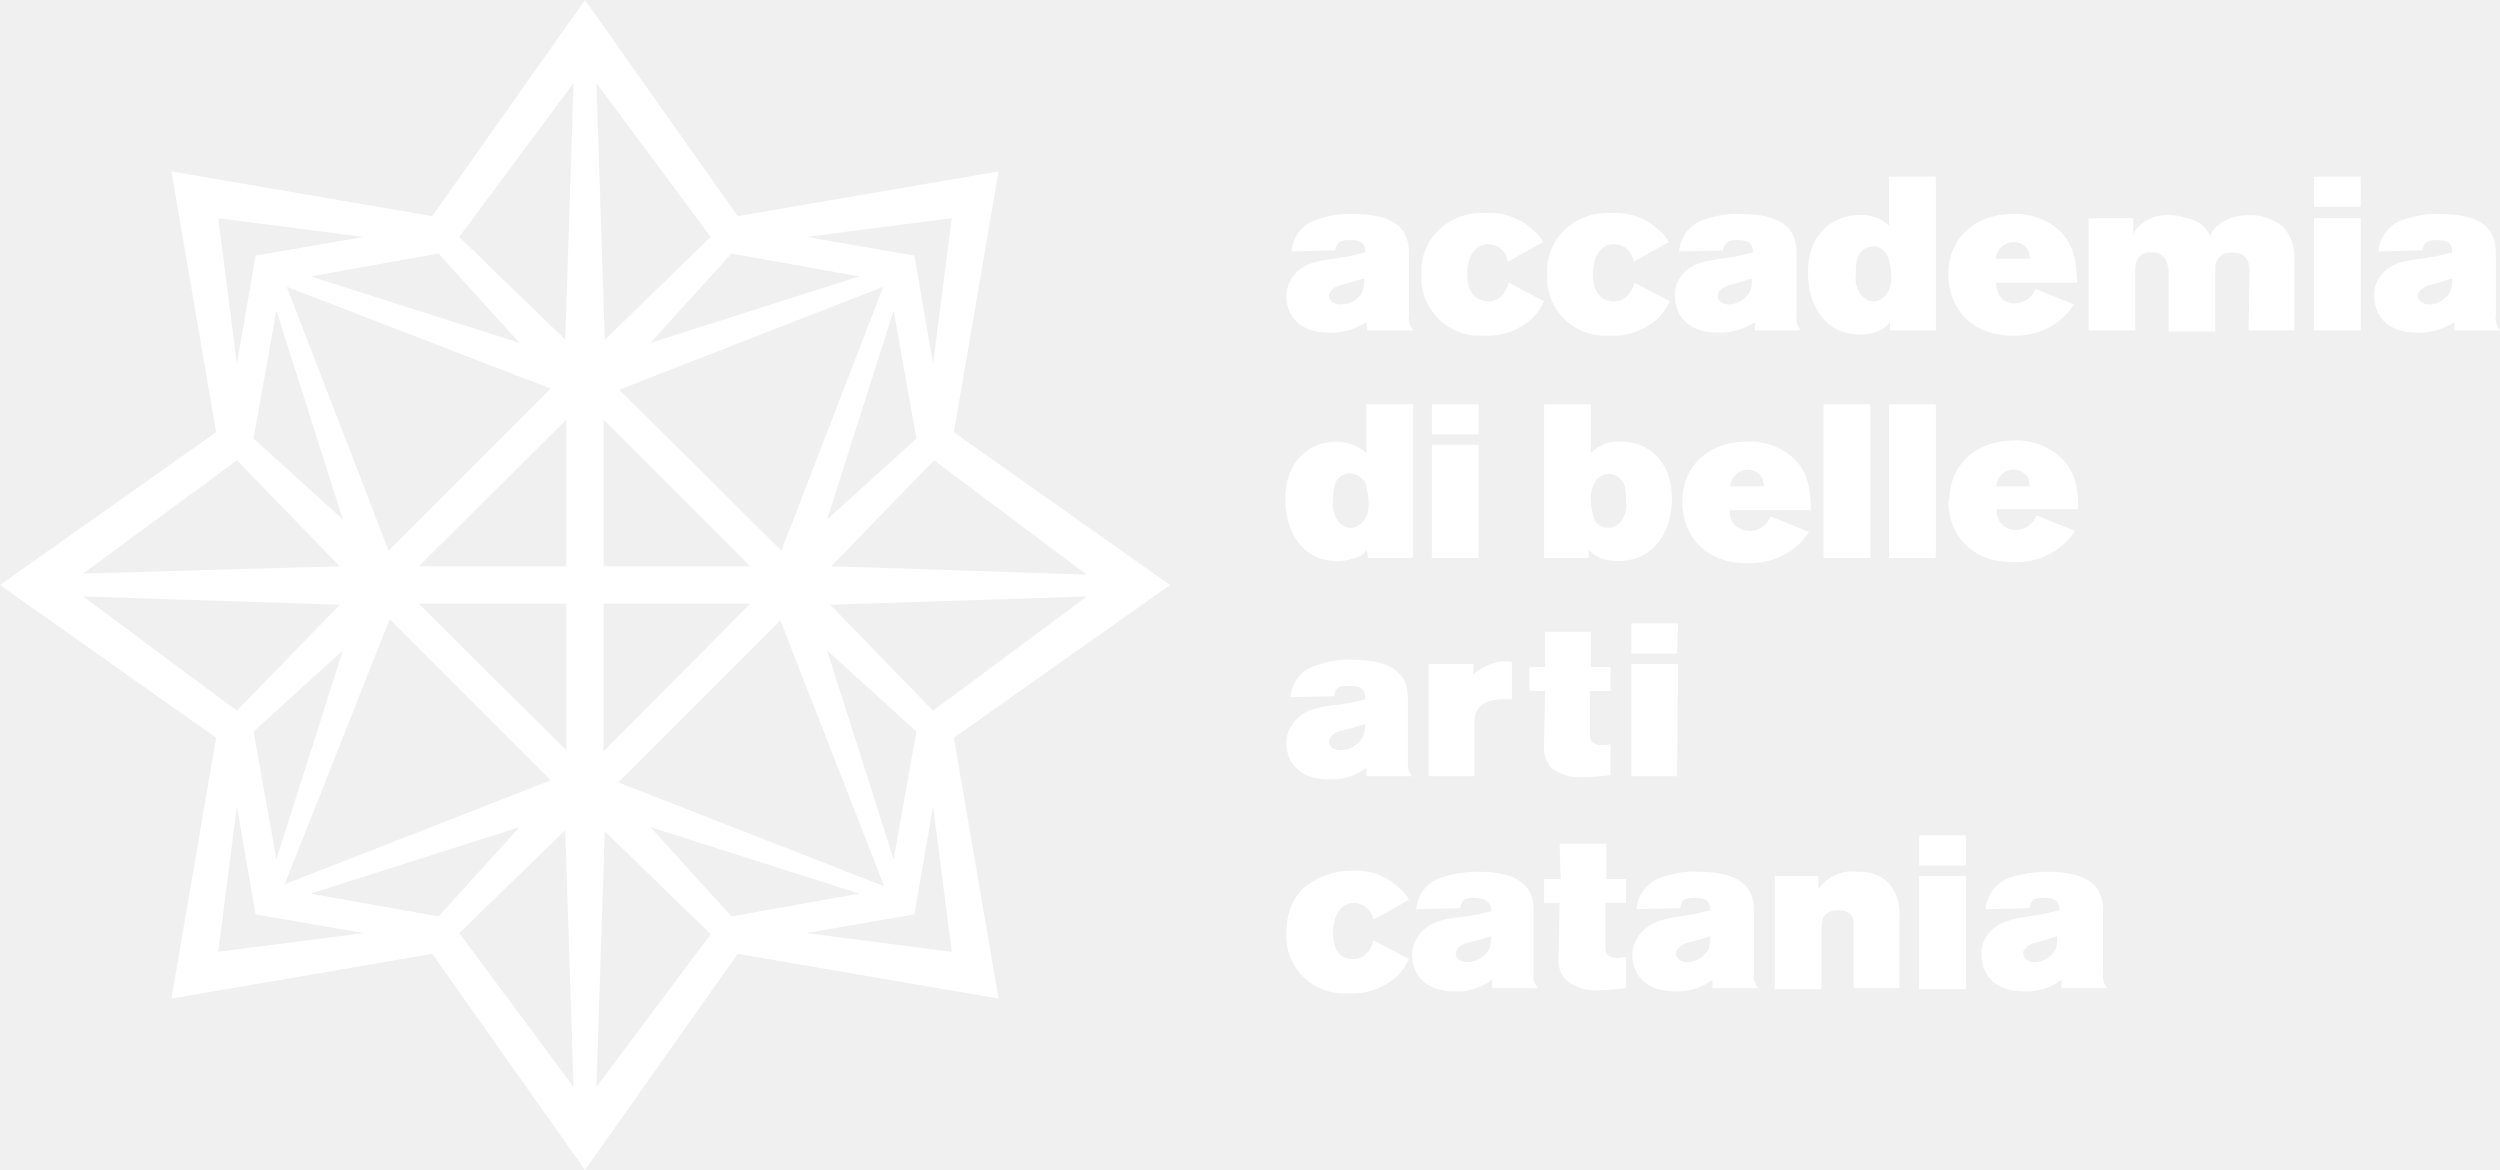
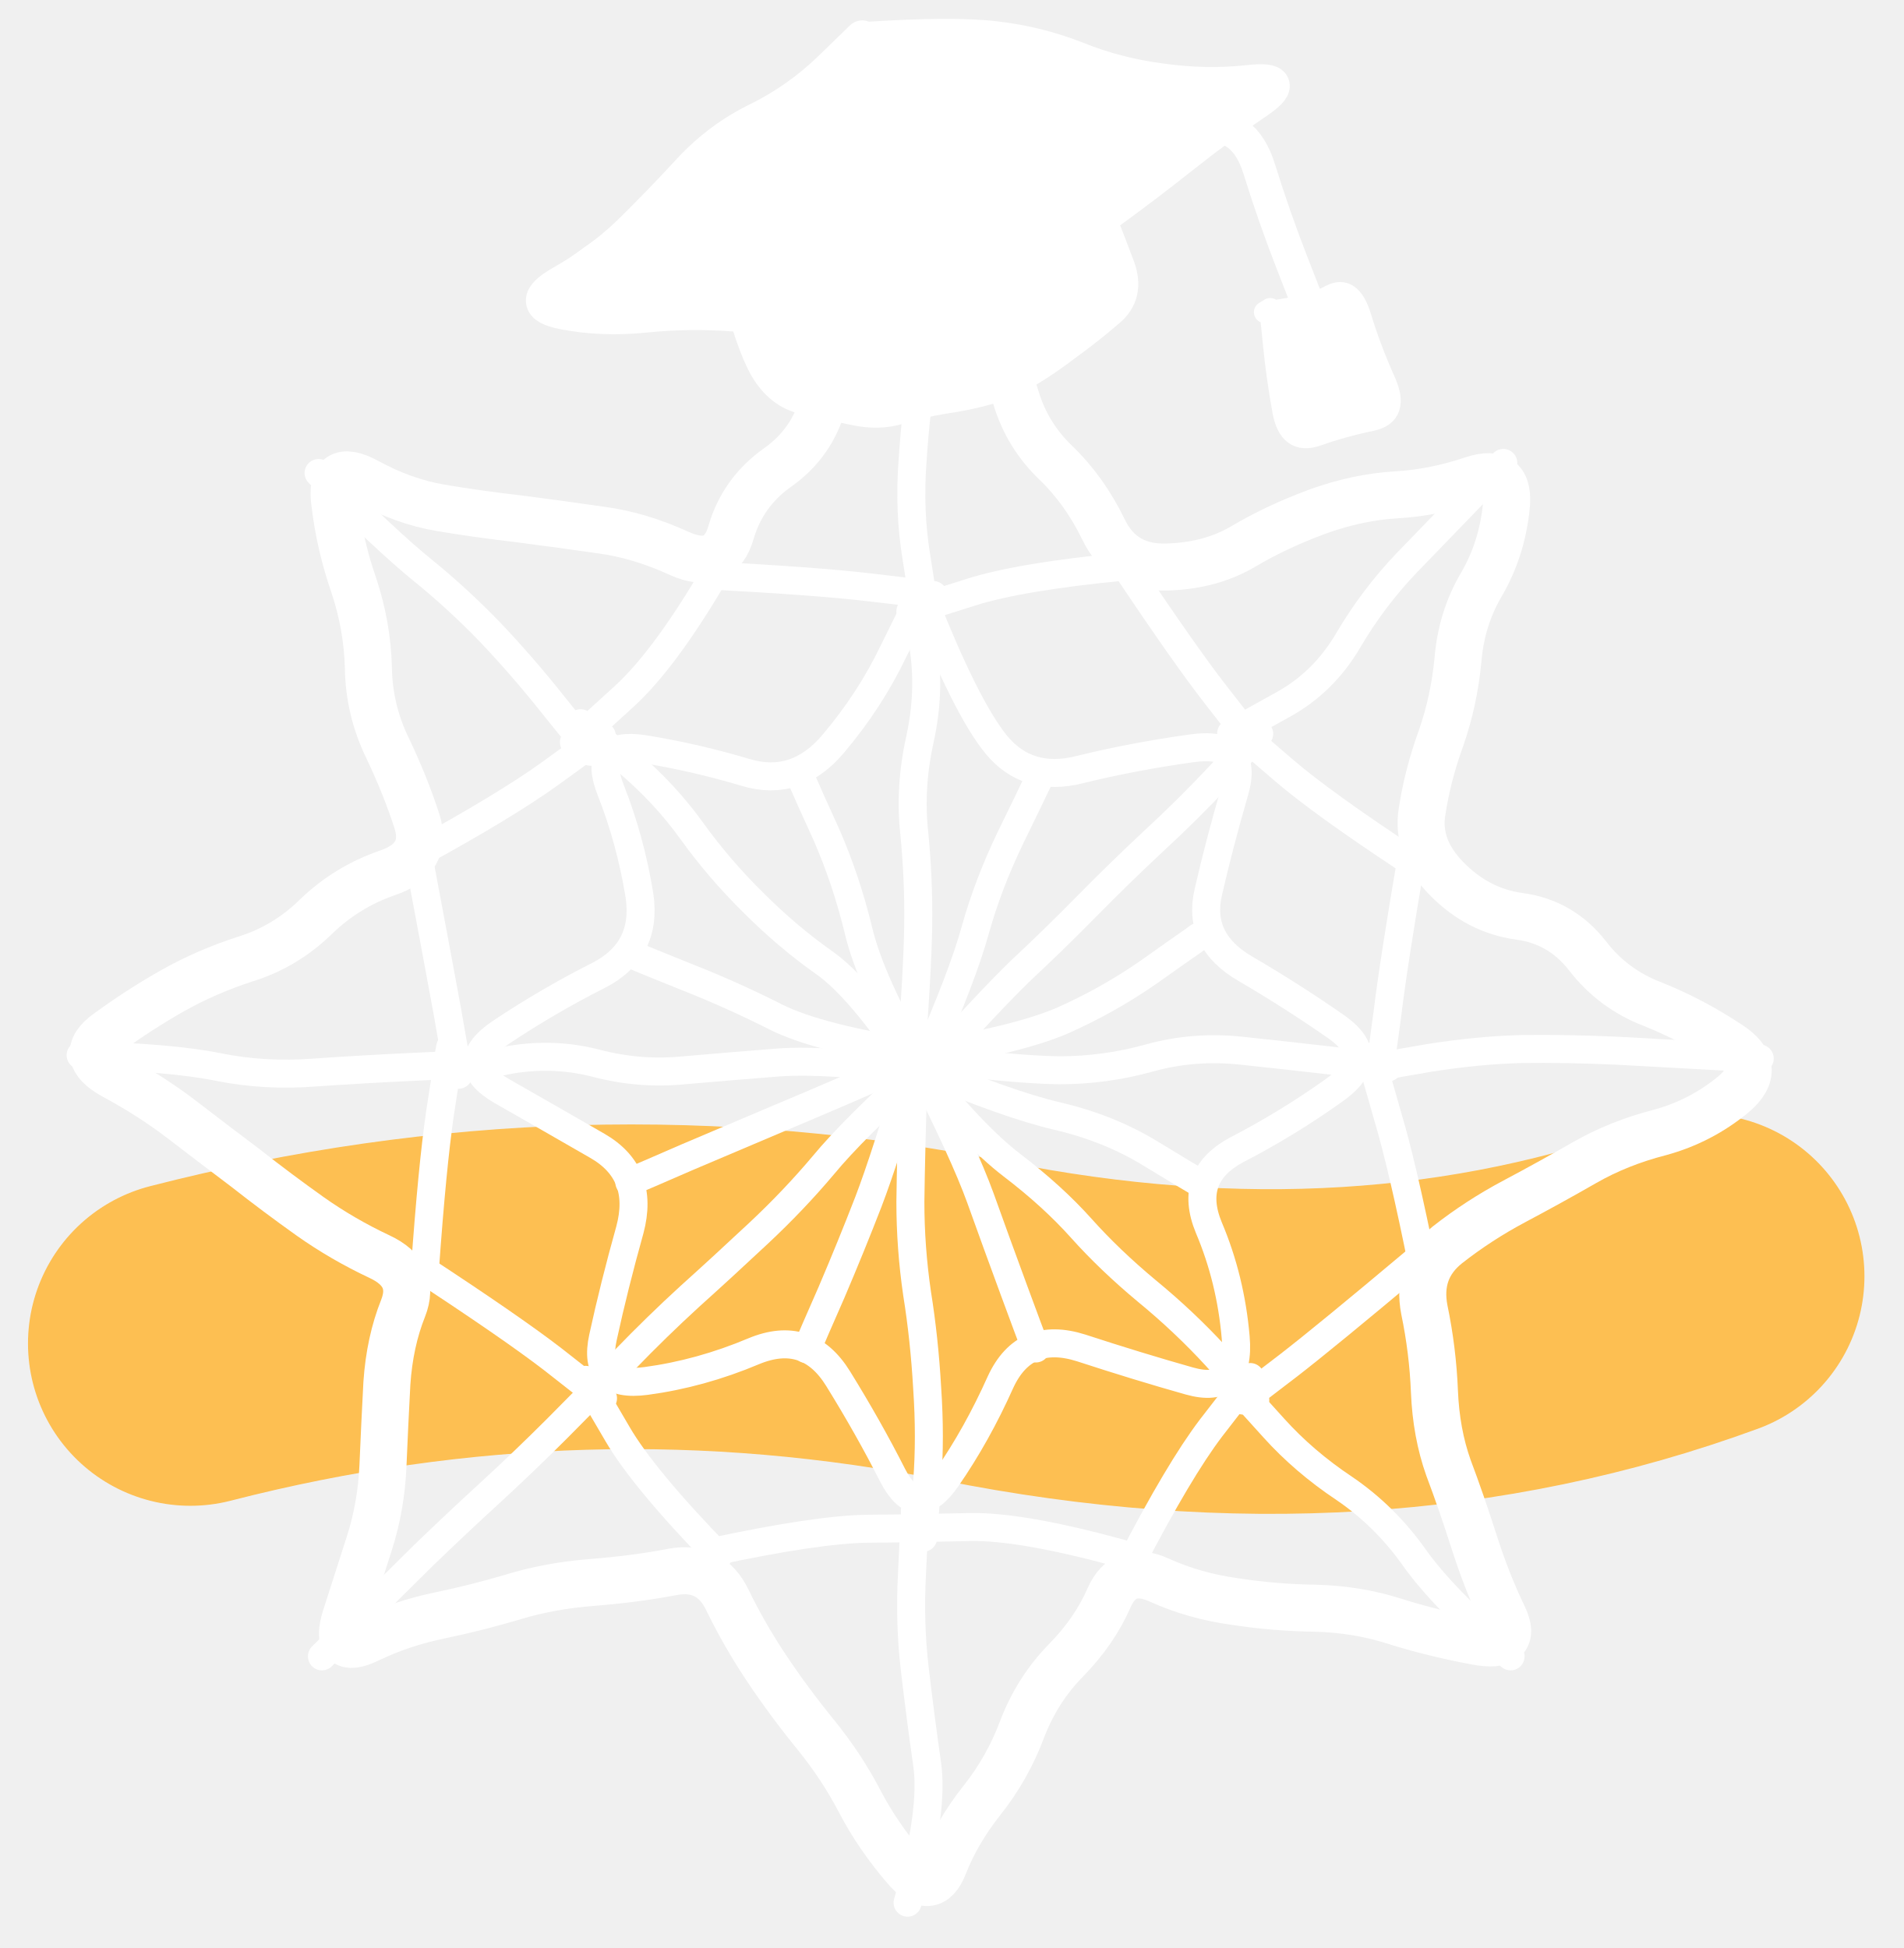
- <svg xmlns="http://www.w3.org/2000/svg" viewBox="0 0 240.6 112.6" fill="#FFFFFF" role="img" aria-label="Logo">
-   <path d="M240.6,31.8c-0.3-0.4-0.5-0.9-0.4-1.3v-5.9c0-1.3,0-4-5.3-4c-1.4-0.1-2.7,0.2-4,0.7c-1.1,0.5-1.9,1.6-2,2.9 l4.2-0.1c0.2-0.7,0.4-1,1.4-1c1.3,0,1.5,0.5,1.5,1.2c-0.8,0.2-1.6,0.4-2.4,0.5c-2,0.3-3.2,0.4-4.2,1.4c-0.6,0.6-1,1.5-0.9,2.3 c0,1.8,1.2,3.5,4,3.5c1.3,0.1,2.6-0.3,3.7-1v0.8L240.6,31.8z M236,26.8c0,0.4,0,0.9-0.2,1.3c-0.4,0.7-1.2,1.2-2,1.2 c-0.8,0-1.1-0.5-1.1-0.8c0-0.1,0-0.6,0.9-1c0.4-0.1,0.8-0.2,1.1-0.3C235.1,27.1,235.6,26.9,236,26.8L236,26.8z M222.7,31.8h4.5V21 h-4.5V31.8z M222.7,19.9h4.5V17h-4.5V19.9z M216.4,31.8h4.4V25c0.1-1.2-0.3-2.3-1.1-3.2c-0.9-0.7-2-1.1-3.1-1.1 c-2.6,0-3.6,1.3-3.9,2c-0.4-0.9-1.2-1.5-2.2-1.7c-0.6-0.2-1.1-0.3-1.7-0.3c-1.4-0.1-2.8,0.6-3.5,1.8V21h-4.3v10.8h4.5v-5.9 c0-0.4,0.1-0.9,0.4-1.2c0.3-0.3,0.8-0.5,1.2-0.4c0.7-0.1,1.3,0.4,1.5,1.1c0,0.2,0.1,0.4,0.1,0.6v5.9h4.5V26 c-0.1-0.8,0.4-1.6,1.3-1.7c0.1,0,0.3,0,0.4,0c1.5,0,1.6,1.2,1.6,1.9L216.4,31.8L216.4,31.8z M192.1,27.2h7.8 c-0.1-1.6-0.1-3.5-1.7-5c-1.2-1.1-2.9-1.7-4.5-1.6c-3.6,0-6.2,2.3-6.2,5.8c0,3,2,5.9,6.2,5.9c2.4,0.1,4.6-1,5.9-3l-3.7-1.5 c-0.3,0.8-1.1,1.4-2,1.4c-0.5,0-1-0.2-1.3-0.5C192.3,28.3,192.1,27.7,192.1,27.2L192.1,27.2z M192.1,24.9c0-0.9,0.8-1.6,1.7-1.6 c0.7,0,1.3,0.4,1.5,1.1c0,0.2,0,0.3,0.1,0.5H192.1z M187.5,48.2c0,3,2,5.9,6.2,5.9c2.4,0.1,4.7-1,6-3l-3.7-1.5 c-0.3,0.8-1.1,1.4-2,1.4c-0.5,0-1-0.2-1.3-0.5c-0.4-0.4-0.6-1-0.5-1.5h7.8c0-1.7-0.1-3.5-1.7-5c-1.2-1.1-2.9-1.7-4.5-1.6 c-3.6,0-6.2,2.3-6.2,5.8L187.5,48.2z M192.1,46.8c0.1-0.9,0.8-1.6,1.7-1.6c0.7,0,1.3,0.4,1.5,1.1c0,0.2,0,0.3,0.1,0.5H192.1z M181.8,53.7h4.5V38.9h-4.5V53.7z M182,31.8h4.3V17h-4.5v4.7c-0.8-0.7-1.8-1.1-2.9-1c-2.4,0-4.9,1.7-4.9,5.5c0,3.4,1.8,6,5,6 c0.6,0,1.1-0.1,1.7-0.3c0.5-0.2,0.9-0.5,1.2-0.9V31.8L182,31.8z M182,26.4c0.1,0.8-0.1,1.5-0.6,2.1c-0.3,0.3-0.7,0.5-1.1,0.5 c-0.4,0-0.8-0.2-1.1-0.5c-0.5-0.6-0.7-1.4-0.6-2.1c0-0.4,0-0.9,0.1-1.3c0.1-0.8,0.8-1.4,1.6-1.4c0.7,0,1.3,0.6,1.5,1.3 C181.9,25.4,182,25.9,182,26.4L182,26.4z M168.9,31.8h4.4c-0.3-0.4-0.5-0.9-0.4-1.3v-5.9c0-1.3,0-4-5.3-4c-1.4-0.1-2.7,0.2-4,0.7 c-1.1,0.5-1.9,1.6-2,2.9l4.2-0.1c0.2-0.7,0.4-1,1.4-1c1.3,0,1.5,0.5,1.5,1.2c-0.8,0.2-1.6,0.4-2.4,0.5c-2,0.3-3.2,0.4-4.2,1.4 c-0.6,0.6-1,1.5-0.9,2.3c0,1.8,1.2,3.5,4,3.5c1.3,0.1,2.6-0.3,3.7-1L168.9,31.8L168.9,31.8z M168.6,26.8c0,0.4,0,0.9-0.2,1.3 c-0.4,0.7-1.2,1.2-2,1.2c-0.8,0-1.1-0.5-1.1-0.8c0-0.1,0-0.6,0.9-1c0.4-0.1,0.8-0.2,1.1-0.3C167.7,27.1,168.2,26.9,168.6,26.8 L168.6,26.8z M160.9,48c0-3.8-2.4-5.5-4.9-5.5c-1.1-0.1-2.1,0.3-2.9,1.1v-4.7h-4.5v14.8h4.3v-0.8c0.3,0.4,0.7,0.6,1.1,0.8 c0.5,0.2,1.1,0.3,1.7,0.3C159,54,160.9,51.4,160.9,48L160.9,48z M156.5,48.2c0.1,0.8-0.1,1.5-0.6,2.1c-0.3,0.3-0.7,0.5-1.1,0.5 c-0.8,0-1.4-0.5-1.5-1.3c-0.1-0.4-0.2-0.9-0.2-1.3c-0.1-0.8,0.2-1.5,0.6-2.1c0.3-0.3,0.7-0.5,1.1-0.5c0.8,0,1.5,0.6,1.6,1.4 C156.5,47.4,156.5,47.8,156.5,48.2z M153.3,26.4c0-1.6,0.7-2.9,2-2.9c1,0,1.8,0.7,1.9,1.7l3.4-1.9c-0.2-0.4-0.5-0.8-0.9-1.1 c-1.2-1.2-2.9-1.8-4.6-1.7c-1.7-0.1-3.4,0.5-4.6,1.7c-1.1,1.1-1.7,2.6-1.6,4.2c-0.2,3.1,2.2,5.7,5.2,5.9c0.3,0,0.5,0,0.8,0 c1.7,0.1,3.4-0.5,4.7-1.7c0.5-0.5,0.8-1,1.1-1.6l-3.4-1.8c-0.2,0.6-0.6,1.8-2,1.8C153.5,28.9,153.3,27.3,153.3,26.4L153.3,26.4z M153.1,60.8h-4.4v3.4h-1.5v2.3h1.5l-0.1,5.2c-0.1,0.8,0.2,1.6,0.7,2.2c0.8,0.6,1.9,1,2.9,0.9c0.9,0,1.9-0.1,2.8-0.2v-3 c-0.3,0.1-0.5,0.1-0.8,0.1c-1.2,0-1.2-0.7-1.2-1.1v-4.1h2v-2.3h-1.9L153.1,60.8L153.1,60.8z M141.2,26.4c0-1.6,0.7-2.9,2-2.9 c1,0,1.8,0.7,1.9,1.7l3.4-1.9c-0.2-0.4-0.5-0.8-0.9-1.1c-1.2-1.2-2.9-1.8-4.6-1.7c-1.7-0.1-3.4,0.5-4.6,1.7 c-1.1,1.1-1.7,2.6-1.6,4.2c-0.2,3.1,2.2,5.7,5.2,5.9c0.3,0,0.5,0,0.8,0c1.7,0.1,3.4-0.5,4.7-1.7c0.5-0.5,0.8-1,1.1-1.6l-3.4-1.8 c-0.2,0.6-0.6,1.8-2,1.8C141.4,28.9,141.2,27.3,141.2,26.4L141.2,26.4z M145.5,63.7c-1.4-0.2-2.7,0.3-3.7,1.2v-1h-4.3v10.8h4.4 v-5.1c0-0.7,0.1-2.3,2.7-2.3c0.3,0,0.6,0,0.9,0V63.7L145.5,63.7z M142.3,42.8h-4.5v10.9h4.5V42.8L142.3,42.8z M142.3,38.9h-4.5 v2.9h4.5V38.9L142.3,38.9z M143.5,87.7c-0.8,0.2-1.6,0.4-2.4,0.5c-2,0.2-3.2,0.4-4.2,1.4c-0.6,0.6-1,1.4-1,2.3 c0,1.8,1.2,3.5,4,3.5c1.3,0.1,2.6-0.3,3.7-1.1v0.8h4.4c-0.3-0.4-0.5-0.9-0.4-1.3v-5.9c0-1.3,0-4-5.3-4c-1.4,0-2.7,0.2-4,0.7 c-1.1,0.5-1.9,1.6-2,2.9l4.2-0.1c0.2-0.8,0.4-1,1.4-1C143.3,86.5,143.5,87,143.5,87.7L143.5,87.7z M143.5,90.1 c0,0.4,0,0.9-0.2,1.3c-0.4,0.7-1.2,1.2-2.1,1.2c-0.8,0-1.1-0.5-1.1-0.8c0-0.1,0-0.6,0.9-1c0.4-0.1,0.8-0.2,1.1-0.3 C142.6,90.4,143.1,90.2,143.5,90.1L143.5,90.1z M131.7,53.7h4.3V38.9h-4.5v4.7c-0.8-0.7-1.8-1.1-2.9-1.1c-2.4,0-4.9,1.7-4.9,5.5 c0,3.4,1.8,6,5,6c0.6,0,1.1-0.1,1.7-0.3c0.5-0.1,0.9-0.4,1.1-0.8L131.7,53.7L131.7,53.7z M131.7,48.2c0.1,0.8-0.1,1.5-0.6,2.1 c-0.3,0.3-0.7,0.5-1.1,0.5c-0.4,0-0.8-0.2-1.1-0.5c-0.5-0.6-0.7-1.4-0.6-2.1c0-0.4,0-0.9,0.1-1.3c0.1-0.9,1-1.5,1.8-1.3 c0.6,0.1,1.2,0.6,1.3,1.2C131.6,47.3,131.7,47.8,131.7,48.2z M131.6,31.8h4.4c-0.3-0.4-0.5-0.9-0.4-1.3v-5.9c0-1.3,0-4-5.3-4 c-1.4-0.1-2.7,0.2-4,0.7c-1.1,0.5-1.9,1.6-2,2.9l4.2-0.1c0.1-0.7,0.4-1,1.4-1c1.3,0,1.5,0.5,1.5,1.2c-0.8,0.2-1.6,0.4-2.4,0.5 c-2,0.3-3.2,0.4-4.2,1.4c-0.6,0.6-1,1.4-1,2.3c0,1.8,1.2,3.5,4,3.5c1.3,0.1,2.6-0.3,3.7-1L131.6,31.8L131.6,31.8z M131.3,26.8 c0,0.4,0,0.9-0.2,1.3c-0.4,0.8-1.2,1.2-2.1,1.2c-0.8,0-1.1-0.5-1.1-0.8c0-0.1,0-0.6,0.9-1c0.4-0.1,0.8-0.2,1.1-0.3 C130.3,27.1,130.8,26.9,131.3,26.8L131.3,26.8z M112.6,56.3L91.8,41.6l4.3-25.1L71,20.8L56.3,0L41.6,20.8l-25.1-4.3l4.3,25.1 L0,56.3L20.8,71l-4.3,25.1l25.1-4.3l14.7,20.8L71,91.8l25.1,4.3L91.8,71L112.6,56.3L112.6,56.3z M29.9,86L50,79.6l-7.8,8.6 L29.9,86z M27.6,27.6L53,37.4L37.4,53L27.6,27.6L27.6,27.6z M33,50l-8.6-7.8l2.2-12.3L33,50z M33,62.6l-6.4,20.1l-2.2-12.3 L33,62.6L33,62.6z M54.5,40.4v14.1H40.3L54.5,40.4z M54.5,58.1v14.1L40.3,58.1H54.5z M53,75.1l-25.6,10l10.1-25.5L53,75.1L53,75.1 z M21,91.6l1.8-14L24.6,88L35,89.8L21,91.6z M8,57.4l24.7,0.8l-9.9,10.2L8,57.4z M22.8,44.3l9.9,10.2L8,55.2L22.8,44.3L22.8,44.3z M35,22.8l-10.4,1.8L22.8,35L21,21L35,22.8z M42.2,24.4L50,33l-20.1-6.4L42.2,24.4z M55.2,8l-0.8,24.7l-10.2-9.9L55.2,8z M55.2,104.6l-11-14.8l10.2-9.9L55.2,104.6L55.2,104.6z M89.8,68.4l-9.9-10.2l24.7-0.8L89.8,68.4L89.8,68.4z M58.1,72.3V58.1h14.1 L58.1,72.3z M75.1,59.7l10,25.6l-25.6-10L75.1,59.7L75.1,59.7z M58.1,54.5V40.4l14.1,14.1L58.1,54.5z M59.6,37.5L85,27.6L75.2,53 L59.6,37.5L59.6,37.5z M86,29.9l2.2,12.3L79.6,50L86,29.9z M79.6,62.6l8.6,7.8L86,82.7L79.6,62.6L79.6,62.6z M77.6,89.8L88,88 l1.8-10.4l1.8,14L77.6,89.8L77.6,89.8z M70.4,88.2l-7.8-8.6L82.7,86L70.4,88.2L70.4,88.2z M57.4,104.6l0.8-24.6l10.2,9.9 L57.4,104.6L57.4,104.6z M68.4,22.8l-10.2,9.9L57.4,8L68.4,22.8L68.4,22.8z M82.7,26.6L62.6,33l7.8-8.6L82.7,26.6L82.7,26.6z M91.6,21l-1.8,14L88,24.6l-10.4-1.8L91.6,21L91.6,21z M104.6,55.3L80,54.5l9.9-10.2L104.6,55.3L104.6,55.3z M125.4,85.5 c-1.1,1.1-1.6,2.6-1.6,4.2c-0.2,3.1,2.1,5.7,5.2,5.9c0.3,0,0.5,0,0.8,0c1.7,0.1,3.4-0.5,4.7-1.7c0.5-0.5,0.8-1,1.1-1.6l-3.4-1.8 c-0.2,0.6-0.6,1.8-2,1.8c-1.7,0-1.9-1.6-1.9-2.5c0-1.6,0.7-2.9,2-2.9c0.9,0,1.7,0.7,1.9,1.6l3.4-1.9c-0.2-0.4-0.5-0.8-0.9-1.1 c-1.2-1.2-2.9-1.8-4.6-1.7C128.3,83.8,126.7,84.4,125.4,85.5L125.4,85.5z M131.4,67.3c-0.8,0.2-1.6,0.4-2.4,0.5 c-2,0.2-3.2,0.4-4.2,1.4c-0.6,0.6-1,1.4-1,2.3c0,1.8,1.2,3.5,4,3.5c1.3,0.1,2.6-0.3,3.7-1.1v0.8h4.4c-0.3-0.4-0.5-0.9-0.4-1.3 v-5.9c0-1.3,0-4-5.3-4c-1.4-0.1-2.7,0.2-4,0.7c-1.1,0.5-1.9,1.6-2,2.9l4.2-0.1c0.1-0.8,0.4-1,1.4-1 C131.2,66,131.4,66.5,131.4,67.3L131.4,67.3z M131.4,69.7c0,0.5-0.1,0.9-0.3,1.3c-0.4,0.7-1.2,1.2-2.1,1.2c-0.8,0-1.1-0.5-1.1-0.8 c0-0.1,0-0.6,0.9-1c0.4-0.1,0.8-0.2,1.2-0.3c0.4-0.1,0.9-0.3,1.3-0.4L131.4,69.7z M150.2,84.6h-1.6v2.3h1.5l-0.1,5.3 c-0.1,0.8,0.2,1.6,0.8,2.2c0.8,0.6,1.9,1,2.9,0.9c0.9,0,1.9-0.1,2.8-0.2v-3c-0.3,0-0.5,0.1-0.8,0.1c-1.2,0-1.2-0.7-1.2-1.1v-4.2h2 v-2.3h-1.9v-3.4h-4.5L150.2,84.6L150.2,84.6z M161.5,60H157v2.9h4.4L161.5,60L161.5,60z M161.5,63.9H157v10.8h4.4L161.5,63.9 L161.5,63.9z M158.1,89.6c-0.6,0.6-1,1.4-1,2.3c0,1.8,1.2,3.5,4,3.5c1.3,0.1,2.6-0.3,3.7-1.1v0.8h4.4c-0.3-0.4-0.5-0.9-0.4-1.3 v-5.9c0-1.3,0-4-5.3-4c-1.4-0.1-2.7,0.2-4,0.7c-1.1,0.5-1.9,1.6-2,2.9l4.2-0.1c0.1-0.8,0.4-1,1.4-1c1.3,0,1.5,0.5,1.5,1.2 c-0.8,0.2-1.6,0.4-2.4,0.5C160.3,88.4,159.1,88.6,158.1,89.6L158.1,89.6z M161.3,91.8c0-0.1,0-0.6,0.9-1c0.4-0.1,0.8-0.2,1.1-0.3 c0.5-0.1,0.9-0.3,1.3-0.4c0,0.4,0,0.9-0.2,1.3c-0.4,0.7-1.2,1.2-2.1,1.2C161.6,92.6,161.3,92,161.3,91.8L161.3,91.8z M167,50.6 c-0.4-0.4-0.6-1-0.5-1.5h7.8c-0.1-1.7-0.1-3.5-1.7-5c-1.2-1.1-2.9-1.7-4.5-1.6c-3.6,0-6.2,2.3-6.2,5.8c0,3,2,5.9,6.2,5.9 c2.4,0.1,4.7-1,6-3l-3.7-1.5c-0.3,0.8-1.1,1.4-2,1.4C167.9,51.1,167.4,50.9,167,50.6L167,50.6z M166.5,46.8 c0.1-0.9,0.8-1.6,1.7-1.6c0.7,0,1.3,0.4,1.5,1.1c0,0.2,0.1,0.3,0.1,0.5H166.5z M175.5,53.7h4.5V38.9h-4.5L175.5,53.7L175.5,53.7z M175,84.3h-4.2v10.9h4.5v-5.8c0-0.6,0-1.8,1.6-1.8s1.5,1.1,1.5,1.6v5.9h4.4v-6.9c0.1-1.2-0.3-2.4-1.1-3.3c-0.8-0.7-1.9-1.1-3-1 c-1.5-0.2-2.9,0.5-3.7,1.7V84.3z M189.2,80.4h-4.5v2.9h4.5C189.2,83.2,189.2,80.4,189.2,80.4z M189.2,84.3h-4.5v10.9h4.5V84.3z M191.6,89.6c-0.6,0.6-1,1.5-0.9,2.3c0,1.8,1.2,3.5,4,3.5c1.3,0.1,2.6-0.3,3.7-1.1v0.8h4.4c-0.3-0.4-0.5-0.9-0.4-1.3v-5.9 c0-1.3,0-4-5.3-4c-1.4,0-2.7,0.2-4,0.7c-1.1,0.5-1.9,1.6-2,2.9l4.2-0.1c0.2-0.8,0.4-1,1.4-1c1.3,0,1.5,0.5,1.5,1.2 c-0.8,0.2-1.6,0.4-2.4,0.5C193.8,88.4,192.6,88.6,191.6,89.6L191.6,89.6z M194.7,91.8c0-0.1,0-0.6,0.9-1c0.4-0.1,0.8-0.2,1.1-0.3 c0.4-0.1,0.9-0.3,1.3-0.4c0,0.4,0,0.9-0.2,1.3c-0.4,0.7-1.2,1.2-2,1.2C195,92.6,194.8,92.1,194.7,91.8L194.7,91.8z" />
+ <svg xmlns="http://www.w3.org/2000/svg" viewBox="36 22 340 348" width="680" height="696" role="img" aria-label="Studio ABA Catania">
+   <g transform="translate(0 12)">
+     <path d="M70,250 Q140,232 210,246 T340,238" stroke="#FEB940" stroke-width="58" fill="none" stroke-linecap="round" opacity="0.9" />
+     <path d="M199.1,49.4Q202.2,66.7 200.9,74.9Q199.6,83.1 199.0,92.2Q198.3,101.3 199.7,109.7Q201.0,118.1 201.2,119.1L201.3,120.2" fill="none" stroke="#ffffff" stroke-width="5.0" stroke-linecap="round" />
+     <path d="M236.9,111.2Q218.2,113.0 209.4,115.8Q200.6,118.6 199.6,118.9L198.6,119.2" fill="none" stroke="#ffffff" stroke-width="5.0" stroke-linecap="round" />
+     <path d="M162.6,112.8Q181.6,113.8 191.1,114.9Q200.6,116.0 201.7,116.2L202.7,116.3" fill="none" stroke="#ffffff" stroke-width="5.0" stroke-linecap="round" />
+     <path d="M304.5,92.7Q293.3,104.3 287.2,110.6Q281.2,116.9 276.8,124.4Q272.4,131.9 265.1,135.9Q257.7,140.0 256.8,140.5L255.9,141.0" fill="none" stroke="#ffffff" stroke-width="5.0" stroke-linecap="round" />
+     <path d="M287.8,163.8Q272.3,153.6 265.3,147.6Q258.2,141.5 257.4,140.8L256.7,140.2" fill="none" stroke="#ffffff" stroke-width="5.0" stroke-linecap="round" />
+     <path d="M236.9,111.0Q247.8,127.3 253.2,134.2Q258.6,141.1 259.2,141.9L259.9,142.7" fill="none" stroke="#ffffff" stroke-width="5.0" stroke-linecap="round" />
+     <path d="M350.3,199.1Q333.5,198.2 324.7,197.7Q315.8,197.3 307.9,197.4Q300.0,197.6 291.2,199.0Q282.5,200.5 281.4,200.7L280.4,200.9" fill="none" stroke="#ffffff" stroke-width="5.0" stroke-linecap="round" />
+     <path d="M290.1,236.2Q286.5,218.3 283.9,209.6Q281.4,200.8 281.1,199.8L280.8,198.8" fill="none" stroke="#ffffff" stroke-width="5.0" stroke-linecap="round" />
+     <path d="M288.2,162.7Q284.9,182.0 283.8,191.1Q282.6,200.1 282.4,201.2L282.3,202.2" fill="none" stroke="#ffffff" stroke-width="5.0" stroke-linecap="round" />
+     <path d="M305.8,305.9Q293.7,295.5 288.5,288.1Q283.3,280.8 276.1,275.9Q268.9,271.1 263.5,265.1Q258.1,259.1 257.4,258.4L256.7,257.6" fill="none" stroke="#ffffff" stroke-width="5.0" stroke-linecap="round" />
+     <path d="M238.1,289.0Q246.6,272.6 252.3,265.1Q258.0,257.7 258.7,256.9L259.3,256.0" fill="none" stroke="#ffffff" stroke-width="5.0" stroke-linecap="round" />
+     <path d="M288.6,235.5Q273.0,248.6 266.3,253.8Q259.6,258.9 258.8,259.6L258.0,260.2" fill="none" stroke="#ffffff" stroke-width="5.0" stroke-linecap="round" />
+     <path d="M198.1,349.9Q202.8,333.6 201.6,325.2Q200.4,316.8 199.4,308.3Q198.4,299.9 198.9,290.9Q199.3,281.9 199.4,280.9L199.4,279.8" fill="none" stroke="#ffffff" stroke-width="5.0" stroke-linecap="round" />
+     <path d="M162.9,287.3Q182.0,283.2 191.0,283.1Q199.9,283.0 201.0,283.0L202.0,283.0" fill="none" stroke="#ffffff" stroke-width="5.0" stroke-linecap="round" />
+     <path d="M236.2,287.5Q218.3,282.6 209.2,282.8Q200.2,283.0 199.2,283.0L198.1,283.1" fill="none" stroke="#ffffff" stroke-width="5.0" stroke-linecap="round" />
+     <path d="M93.5,305.9Q106.0,293.4 111.7,287.8Q117.5,282.2 123.5,276.7Q129.5,271.2 135.5,265.2Q141.4,259.2 142.2,258.5L142.9,257.7" fill="none" stroke="#ffffff" stroke-width="5.0" stroke-linecap="round" />
+     <path d="M110.8,236.3Q127.3,247.1 134.7,252.8Q142.0,258.5 142.8,259.2L143.7,259.8" fill="none" stroke="#ffffff" stroke-width="5.0" stroke-linecap="round" />
+     <path d="M164.3,287.9Q150.9,274.1 146.3,266.2Q141.7,258.3 141.1,257.4L140.6,256.5" fill="none" stroke="#ffffff" stroke-width="5.0" stroke-linecap="round" />
+     <path d="M50.4,198.5Q66.5,198.9 74.9,200.6Q83.3,202.3 92.2,201.6Q101.0,201.0 109.5,200.6Q117.9,200.2 119.0,200.2L120.0,200.1" fill="none" stroke="#ffffff" stroke-width="5.0" stroke-linecap="round" />
+     <path d="M110.7,162.8Q114.2,181.4 115.9,190.7Q117.5,199.9 117.7,200.9L117.9,202.0" fill="none" stroke="#ffffff" stroke-width="5.0" stroke-linecap="round" />
+     <path d="M111.9,236.7Q113.2,218.4 114.6,208.8Q116.1,199.2 116.2,198.2L116.4,197.1" fill="none" stroke="#ffffff" stroke-width="5.0" stroke-linecap="round" />
+     <path d="M92.9,94.5Q105.0,106.6 111.4,111.8Q117.7,116.9 123.5,122.9Q129.3,129.0 134.7,135.8Q140.2,142.6 140.9,143.5L141.5,144.3" fill="none" stroke="#ffffff" stroke-width="5.0" stroke-linecap="round" />
+     <path d="M164.5,111.1Q155.1,127.4 147.6,134.3Q140.0,141.2 139.3,141.9L138.5,142.6" fill="none" stroke="#ffffff" stroke-width="5.0" stroke-linecap="round" />
+     <path d="M111.0,162.3Q126.3,153.9 134.1,148.3Q141.8,142.7 142.7,142.1L143.5,141.5" fill="none" stroke="#ffffff" stroke-width="5.0" stroke-linecap="round" />
+     <path d="M198.6,200.5Q199.9,183.1 200.0,175.1Q200.1,167.1 199.3,158.9Q198.4,150.7 200.3,142.1Q202.2,133.5 200.9,125.3Q199.6,117.1 199.4,116.1L199.3,115.1" fill="none" stroke="#ffffff" stroke-width="5.0" stroke-linecap="round" />
+     <path d="M201.8,201.0Q212.5,189.0 218.4,183.3Q224.4,177.7 230.1,171.9Q235.8,166.1 242.0,160.3Q248.3,154.5 253.9,148.5Q259.5,142.6 260.2,141.8L260.9,141.1" fill="none" stroke="#ffffff" stroke-width="5.0" stroke-linecap="round" />
+     <path d="M199.3,198.8Q216.9,201.1 225.2,201.2Q233.4,201.2 241.3,199.0Q249.2,196.8 257.7,197.7Q266.2,198.6 274.0,199.5Q281.8,200.5 282.8,200.6L283.9,200.7" fill="none" stroke="#ffffff" stroke-width="5.0" stroke-linecap="round" />
+     <path d="M199.6,200.0Q209.6,212.7 216.8,218.2Q224.0,223.7 229.1,229.4Q234.2,235.1 240.8,240.6Q247.5,246.1 253.2,252.3Q258.8,258.5 259.5,259.3L260.2,260.1" fill="none" stroke="#ffffff" stroke-width="5.0" stroke-linecap="round" />
+     <path d="M199.2,199.4Q198.7,216.5 198.6,224.7Q198.6,232.9 199.8,241.1Q201.1,249.2 201.6,258.0Q202.2,266.8 201.6,274.7Q201.0,282.7 201.0,283.7L200.9,284.7" fill="none" stroke="#ffffff" stroke-width="5.0" stroke-linecap="round" />
+     <path d="M200.5,200.7Q188.3,211.8 183.1,218.1Q177.8,224.4 171.5,230.3Q165.2,236.2 159.2,241.6Q153.3,247.0 147.6,252.9Q142.0,258.8 141.3,259.5L140.6,260.3" fill="none" stroke="#ffffff" stroke-width="5.0" stroke-linecap="round" />
+     <path d="M200.0,201.4Q184.0,199.2 175.1,199.8Q166.2,200.5 158.2,201.2Q150.2,202.0 142.3,199.9Q134.4,197.9 126.2,199.5Q118.0,201.2 117.0,201.4L116.0,201.6" fill="none" stroke="#ffffff" stroke-width="5.0" stroke-linecap="round" />
+     <path d="M199.2,200.9Q189.6,186.4 183.1,181.9Q176.6,177.3 170.6,171.3Q164.5,165.3 159.6,158.5Q154.8,151.8 148.1,146.1Q141.3,140.5 140.5,139.8L139.7,139.2" fill="none" stroke="#ffffff" stroke-width="5.0" stroke-linecap="round" />
+     <path d="M201.1,199.9Q208.0,184.2 210.2,176.1Q212.5,167.9 216.5,159.6Q220.6,151.2 221.0,150.3L221.5,149.3" fill="none" stroke="#ffffff" stroke-width="5.0" stroke-linecap="round" />
+     <path d="M200.1,198.6Q217.7,195.8 225.8,192.3Q233.9,188.7 241.1,183.7Q248.3,178.6 249.2,178.0L250.0,177.4" fill="none" stroke="#ffffff" stroke-width="5.0" stroke-linecap="round" />
+     <path d="M200.1,200.6Q215.9,207.3 224.9,209.4Q233.9,211.5 241.2,215.9Q248.6,220.4 249.5,220.9L250.4,221.5" fill="none" stroke="#ffffff" stroke-width="5.0" stroke-linecap="round" />
+     <path d="M200.3,200.4Q208.2,216.0 211.1,224.0Q214.0,232.1 217.1,240.5Q220.2,248.9 220.6,249.9L221.0,250.9" fill="none" stroke="#ffffff" stroke-width="5.0" stroke-linecap="round" />
+     <path d="M199.2,199.6Q194.2,216.6 191.1,224.7Q188.0,232.7 184.5,240.9Q180.9,249.1 180.5,250.1L180.0,251.0" fill="none" stroke="#ffffff" stroke-width="5.0" stroke-linecap="round" />
+     <path d="M199.3,199.4Q183.2,206.4 175.3,209.7Q167.3,213.1 158.8,216.7Q150.3,220.4 149.3,220.8L148.4,221.2" fill="none" stroke="#ffffff" stroke-width="5.0" stroke-linecap="round" />
+     <path d="M200.3,198.3Q182.2,195.5 174.6,191.7Q166.9,187.8 158.8,184.6Q150.6,181.3 149.7,180.9L148.7,180.5" fill="none" stroke="#ffffff" stroke-width="5.0" stroke-linecap="round" />
+     <path d="M200.4,200.8Q191.4,185.2 189.3,176.1Q187.1,167.1 183.6,159.1Q180.0,151.2 179.6,150.2L179.2,149.3" fill="none" stroke="#ffffff" stroke-width="5.0" stroke-linecap="round" />
+     <path d="M200.7,116.5Q208.5,136.4 214.0,143.1Q219.6,149.8 228.8,147.5Q238.1,145.2 248.7,143.7Q259.2,142.2 256.5,151.4Q253.8,160.7 251.8,169.4Q249.8,178.1 258.5,183.1Q267.2,188.2 274.9,193.6Q282.5,199.1 274.1,204.9Q265.8,210.8 256.9,215.4Q248.1,220.1 251.9,229.3Q255.8,238.5 256.7,248.9Q257.6,259.3 248.4,256.7Q239.2,254.1 229.1,250.8Q219.0,247.6 214.7,256.9Q210.5,266.3 205.1,274.1Q199.7,281.9 195.4,273.5Q191.2,265.2 185.7,256.3Q180.2,247.4 170.6,251.4Q161.1,255.4 151.4,256.7Q141.7,258.0 143.7,248.9Q145.7,239.7 148.5,229.7Q151.2,219.6 142.7,214.7Q134.2,209.8 125.6,204.9Q117.1,200.0 125.5,194.4Q133.9,188.8 142.8,184.3Q151.7,179.8 150.2,169.9Q148.6,160.1 145.1,151.2Q141.6,142.4 150.9,143.8Q160.2,145.3 169.2,148.0Q178.2,150.7 184.8,142.9Q191.4,135.1 195.6,126.3L199.9,117.6Z" fill="none" stroke="#ffffff" stroke-width="5.0" stroke-linejoin="round" />
+     <path d="M199.9,50.1Q208.6,61.3 212.0,67.9Q215.5,74.6 217.5,81.2Q219.5,87.8 224.6,92.7Q229.7,97.6 233.1,104.6Q236.4,111.5 244.3,111.3Q252.2,111.1 258.1,107.6Q264.0,104.1 271.3,101.4Q278.5,98.8 285.4,98.4Q292.2,98.0 299.0,95.7Q305.9,93.4 305.0,100.8Q304.2,108.2 300.6,114.4Q297.0,120.5 296.4,127.9Q295.7,135.2 293.4,141.8Q291.0,148.4 290.0,154.9Q288.9,161.4 294.4,167.0Q300.0,172.7 307.4,173.7Q314.8,174.7 319.5,180.7Q324.1,186.7 331.2,189.4Q338.2,192.2 344.7,196.5Q351.3,200.7 345.6,205.5Q339.8,210.3 332.5,212.3Q325.1,214.2 319.0,217.7Q312.9,221.2 306.5,224.6Q300.1,228.0 294.5,232.4Q289.0,236.8 290.4,244.0Q291.9,251.2 292.2,258.6Q292.5,266.0 294.7,272.2Q297.0,278.3 299.3,285.5Q301.6,292.7 304.5,298.7Q307.4,304.7 299.5,303.2Q291.6,301.7 285.0,299.6Q278.4,297.5 271.0,297.3Q263.6,297.2 256.5,296.1Q249.3,295.1 243.1,292.3Q236.8,289.4 234.1,295.4Q231.5,301.4 226.4,306.6Q221.3,311.8 218.6,318.8Q216.0,325.8 211.4,331.6Q206.9,337.3 204.6,343.2Q202.3,349.2 197.6,343.6Q192.8,338.0 189.6,331.9Q186.4,325.7 181.7,319.9Q176.9,314.0 172.9,308.0Q168.9,302.0 165.9,295.8Q162.9,289.6 156.2,290.8Q149.4,292.1 141.7,292.7Q134.1,293.3 127.6,295.3Q121.2,297.2 114.5,298.6Q107.7,300.0 101.7,302.9Q95.6,305.8 97.7,299.0Q99.9,292.2 102.0,285.6Q104.1,279.0 104.4,271.8Q104.7,264.6 105.1,257.1Q105.6,249.7 108.0,243.7Q110.4,237.6 103.8,234.5Q97.2,231.4 91.4,227.3Q85.5,223.1 79.9,218.7Q74.2,214.4 68.6,210.1Q63.0,205.8 56.3,202.2Q49.6,198.5 55.2,194.5Q60.8,190.4 66.8,187.0Q72.8,183.6 79.9,181.3Q87.0,179.1 92.5,173.7Q98.0,168.4 105.3,165.9Q112.5,163.4 110.5,156.8Q108.4,150.3 105.2,143.6Q101.9,136.8 101.8,129.3Q101.6,121.8 99.2,114.6Q96.7,107.4 95.8,99.9Q94.8,92.4 101.5,96.0Q108.1,99.6 114.6,100.7Q121.0,101.8 128.8,102.7Q136.5,103.7 143.4,104.7Q150.2,105.6 157.4,108.9Q164.6,112.1 166.6,105.0Q168.7,97.9 174.9,93.5Q181.0,89.2 183.0,82.0Q185.0,74.7 189.9,69.4Q194.8,64.1 196.5,56.5L198.1,48.9Z" fill="none" stroke="#ffffff" stroke-width="8.4" stroke-linejoin="round" stroke-linecap="round" />
+     <g transform="translate(0 0) rotate(-16 200 52)">
+       <path d="M167.7,51.9Q169.0,62.4 168.5,67.0Q168.0,71.5 171.7,73.8Q175.5,76.0 179.9,77.2Q184.3,78.4 188.1,79.7Q191.9,81.0 196.1,81.3Q200.4,81.6 204.2,81.3Q207.9,81.0 212.2,80.3Q216.4,79.7 220.5,78.0Q224.6,76.4 228.3,74.1Q231.9,71.8 232.4,66.7Q233.0,61.6 232.6,57.0Q232.2,52.3 224.2,52.1Q216.3,52.0 208.2,52.0Q200.1,52.1 192.2,52.4Q184.3,52.8 176.0,52.3L167.7,51.8Z" fill="#ffffff" />
+       <path d="M200.0,16.1Q214.6,21.3 221.7,24.6Q228.8,28.0 235.8,30.7Q242.9,33.3 250.4,35.4Q257.9,37.5 265.0,41.0Q272.2,44.5 264.9,47.3Q257.6,50.2 250.4,52.5Q243.2,54.9 236.1,57.7Q229.0,60.6 221.8,63.8Q214.6,67.0 207.4,69.2Q200.1,71.4 192.8,69.0Q185.4,66.6 178.3,64.2Q171.2,61.7 163.7,59.1Q156.3,56.4 149.4,52.5Q142.5,48.6 135.3,45.9Q128.0,43.1 135.1,40.3Q142.1,37.5 149.4,35.2Q156.8,32.9 164.1,30.6Q171.5,28.3 178.6,25.2Q185.7,22.1 192.6,18.8L199.6,15.5Z" fill="#ffffff" />
+       <path d="M166.7,51.5Q166.3,62.2 167.5,67.2Q168.8,72.2 172.6,74.2Q176.4,76.3 180.4,78.4Q184.4,80.6 188.2,80.5Q192.0,80.4 196.3,80.9Q200.6,81.5 204.6,81.5Q208.6,81.5 212.3,80.4Q216.0,79.4 220.3,77.7Q224.7,76.1 228.8,74.2Q233.0,72.4 232.6,67.3Q232.2,62.3 231.7,57.3Q231.3,52.3 223.3,53.4Q215.4,54.4 208.1,53.4Q200.8,52.3 192.5,52.6Q184.3,53.0 175.8,53.3L167.3,53.7Z" fill="none" stroke="#ffffff" stroke-width="6.3" stroke-linejoin="round" stroke-linecap="round" />
+       <path d="M200.0,15.7Q215.8,19.1 222.9,22.1Q229.9,25.0 235.9,29.6Q241.9,34.3 249.3,37.5Q256.7,40.8 264.3,42.1Q271.9,43.4 264.4,45.8Q257.0,48.2 249.5,51.3Q242.0,54.4 234.9,57.0Q227.7,59.6 220.8,62.4Q213.9,65.2 206.8,69.6Q199.8,74.1 193.0,69.8Q186.3,65.5 179.1,62.4Q172.0,59.3 164.6,56.5Q157.1,53.7 149.3,52.3Q141.5,50.9 135.3,47.7Q129.0,44.5 136.4,42.7Q143.9,40.9 150.4,37.5Q156.9,34.0 163.8,29.8Q170.7,25.6 178.4,24.3Q186.0,22.9 193.0,19.2L200.1,15.4Z" fill="none" stroke="#ffffff" stroke-width="6.3" stroke-linejoin="round" stroke-linecap="round" />
+       <path d="M200.0,44.5Q216.0,44.1 223.4,45.0Q230.7,45.8 238.8,46.1Q246.8,46.3 254.2,47.4Q261.6,48.5 261.8,57.4Q262.0,66.4 262.8,75.0L263.6,83.6" fill="none" stroke="#ffffff" stroke-width="5.88" stroke-linecap="round" stroke-linejoin="round" />
+       <path d="M255.7,82.3Q263.7,83.6 267.8,82.7Q271.8,81.8 271.9,87.8Q272.0,93.8 272.9,100.1Q273.8,106.4 268.8,106.1Q263.7,105.7 258.6,106.0Q253.4,106.3 254.0,100.2Q254.6,94.1 255.7,88.1L256.8,82.0Z" fill="#ffffff" stroke="#ffffff" stroke-width="3.88" stroke-linejoin="round" />
+       <circle cx="200" cy="44" r="5" fill="#ffffff" stroke="#ffffff" stroke-width="3.25" />
+     </g>
+   </g>
</svg>
